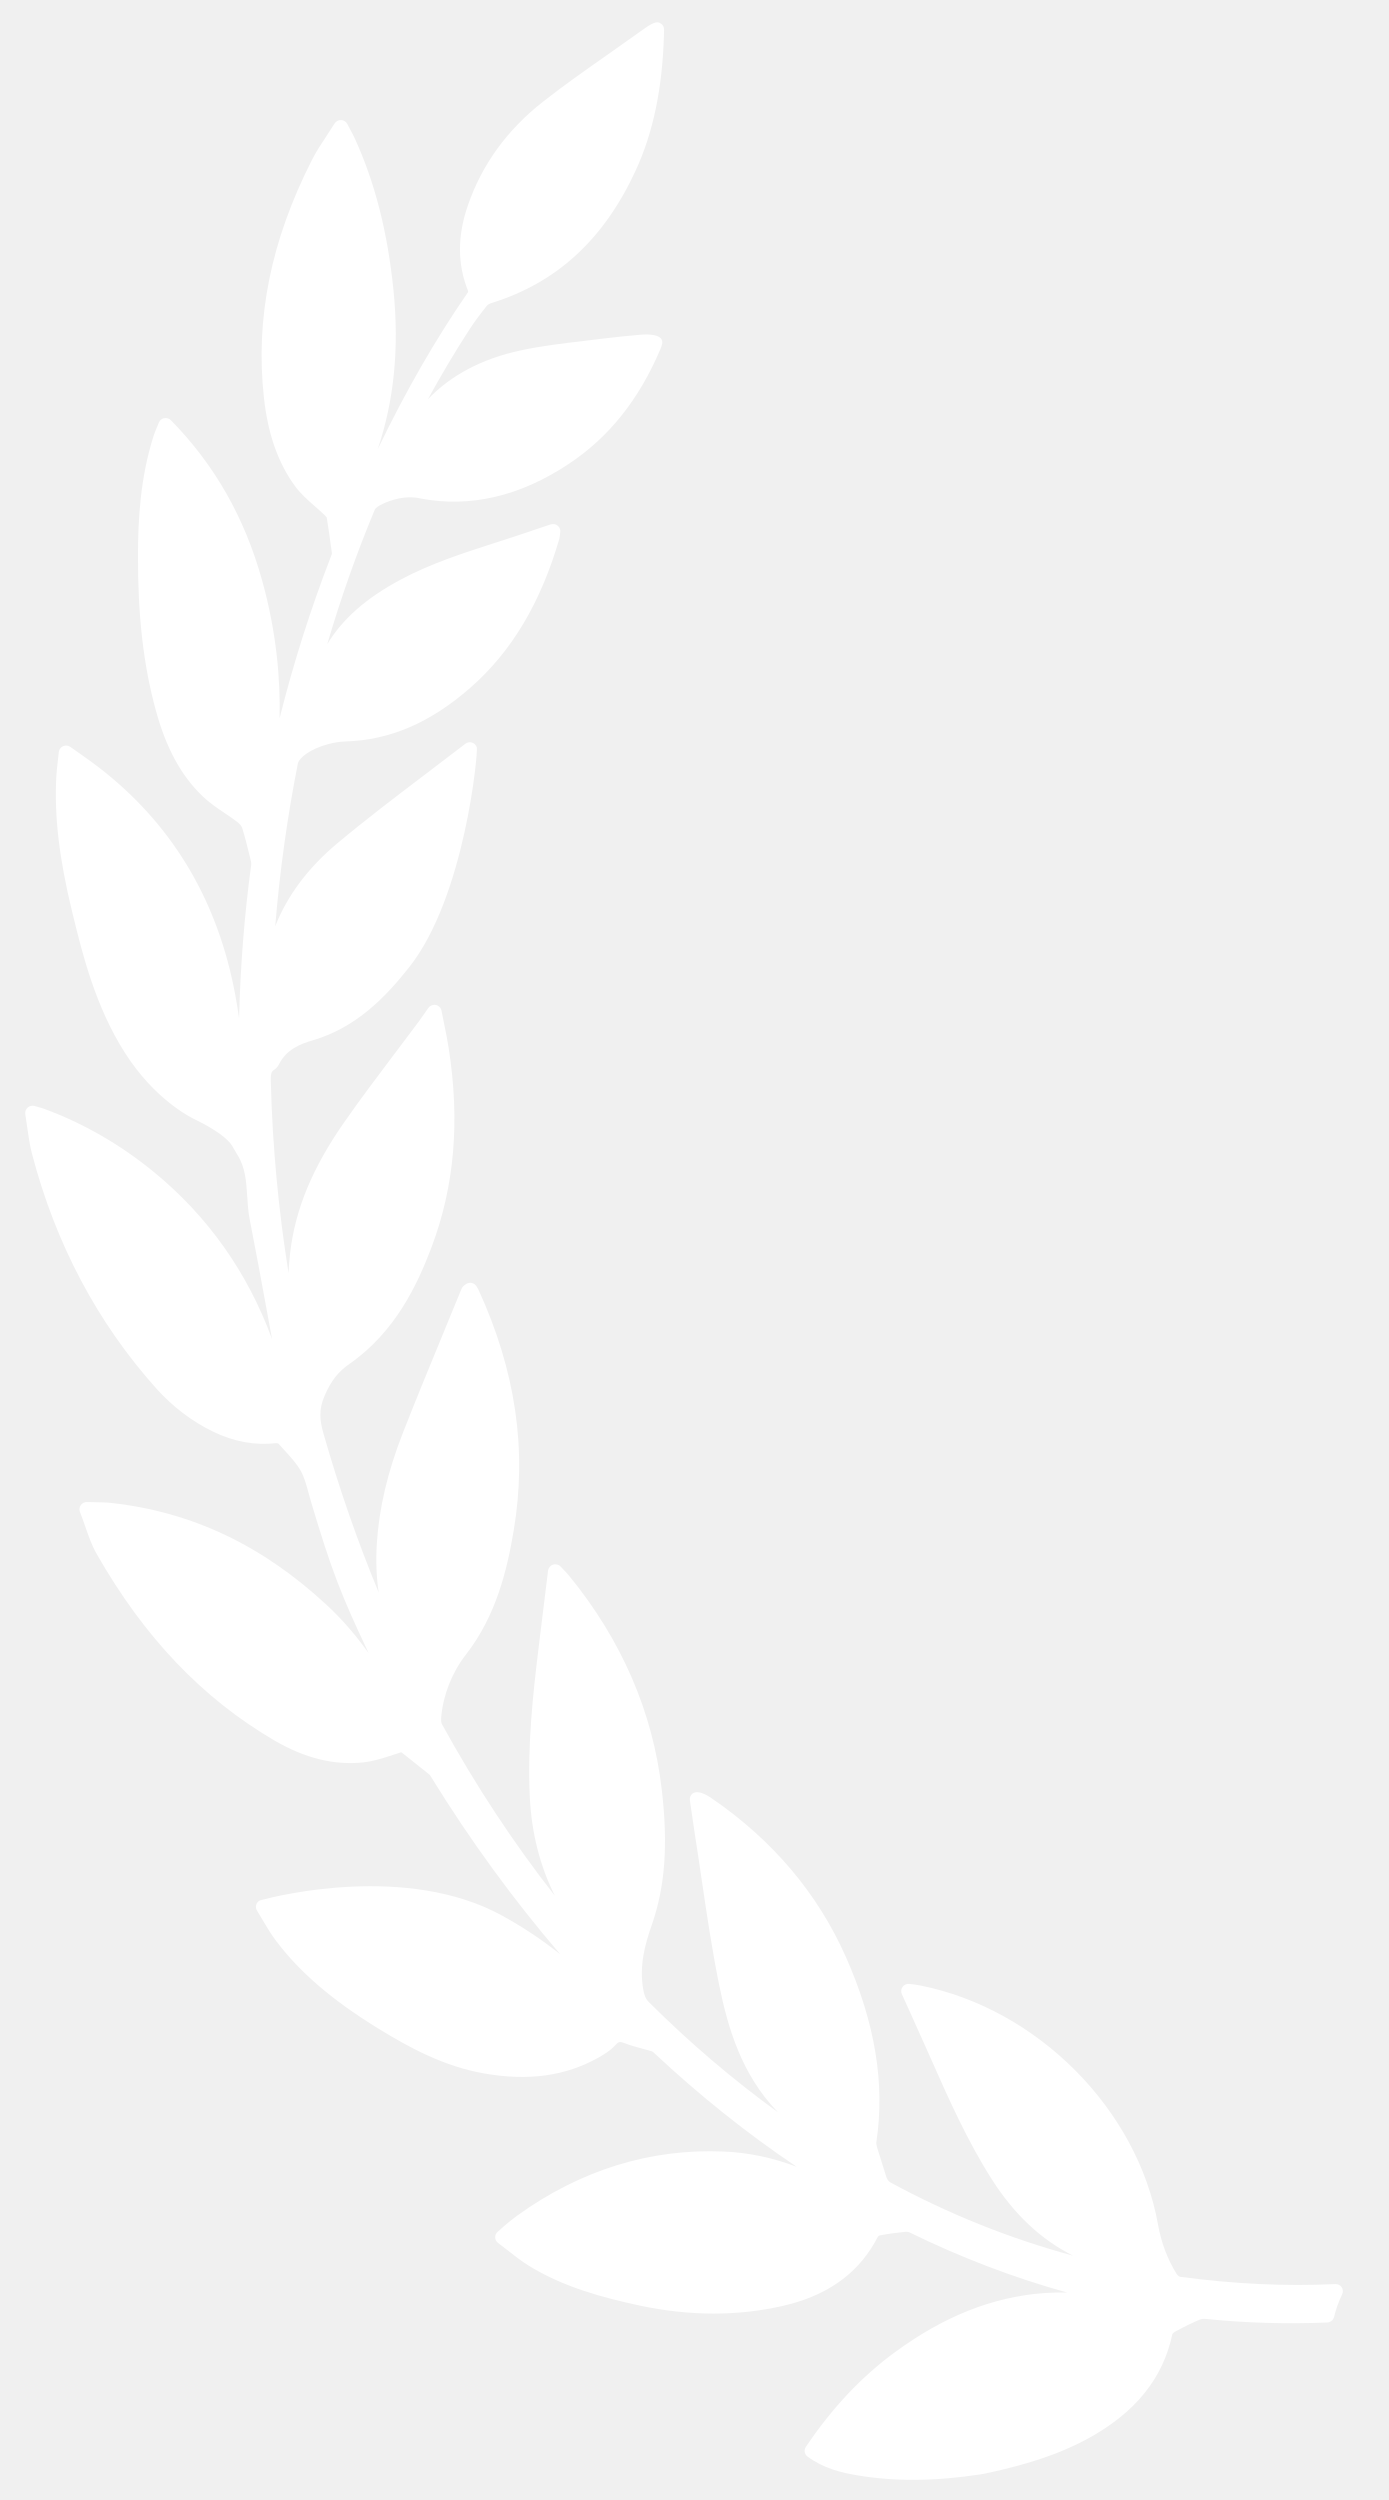
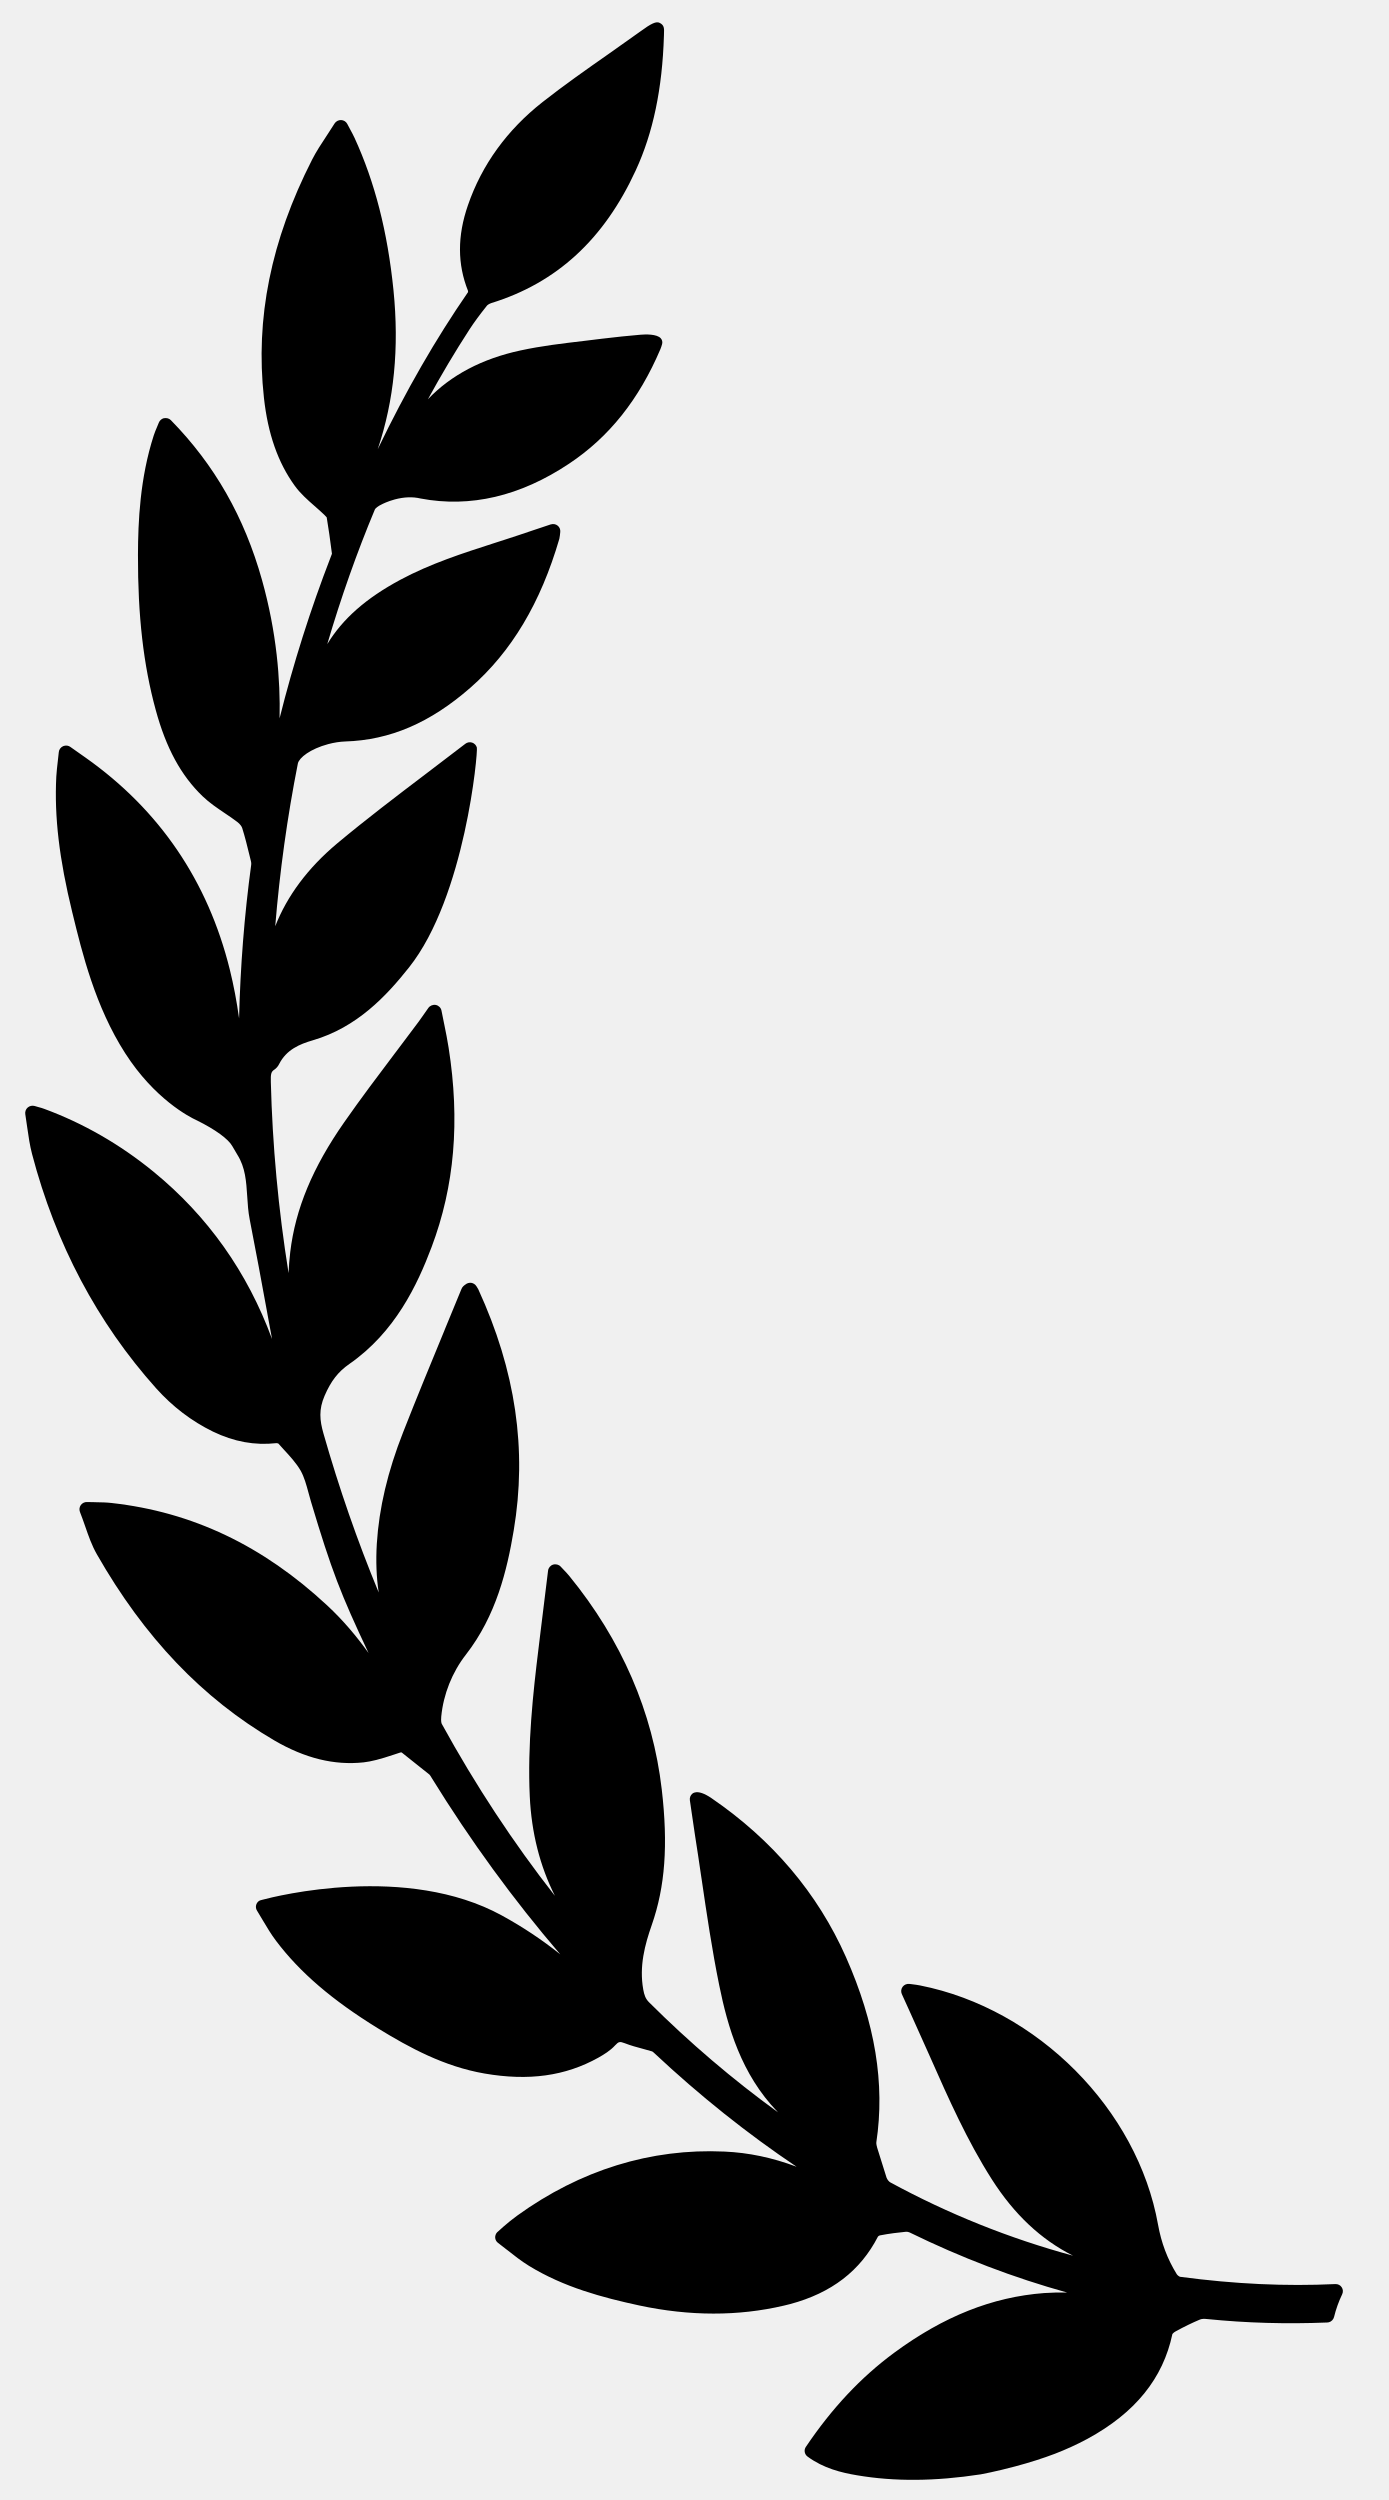
- <svg xmlns="http://www.w3.org/2000/svg" width="30" height="54" viewBox="0 0 30 54" fill="none">
-   <path d="M28.843 49.336C27.768 49.387 26.672 49.336 25.49 49.179C25.476 49.176 25.435 49.15 25.417 49.121C25.215 48.793 25.084 48.444 25.014 48.054C24.57 45.561 22.409 43.388 19.876 42.886C19.822 42.875 19.767 42.868 19.704 42.86L19.645 42.853C19.589 42.845 19.53 42.87 19.498 42.913C19.463 42.959 19.456 43.019 19.479 43.071L19.641 43.428C19.784 43.745 19.924 44.054 20.061 44.364L20.097 44.445C20.487 45.327 20.891 46.239 21.425 47.076C21.907 47.831 22.484 48.374 23.178 48.723C21.81 48.352 20.486 47.822 19.23 47.139C19.203 47.125 19.164 47.079 19.149 47.036L18.947 46.391C18.941 46.368 18.924 46.307 18.929 46.273C19.119 45.008 18.904 43.699 18.272 42.272C17.662 40.896 16.685 39.742 15.369 38.841C15.215 38.736 15.093 38.694 15.006 38.718C14.985 38.723 14.966 38.733 14.954 38.744C14.913 38.779 14.894 38.831 14.901 38.884L14.935 39.118C14.96 39.293 14.984 39.464 15.011 39.635C15.059 39.936 15.103 40.237 15.147 40.538L15.154 40.582C15.264 41.334 15.379 42.113 15.535 42.881C15.717 43.777 16.009 44.802 16.793 45.613C16.797 45.617 16.801 45.621 16.805 45.626C15.827 44.917 14.895 44.122 14.02 43.25C13.942 43.172 13.916 43.093 13.894 42.973C13.804 42.467 13.93 42.003 14.079 41.577C14.367 40.752 14.433 39.85 14.294 38.652C14.1 36.978 13.427 35.426 12.295 34.039C12.264 34.001 12.23 33.965 12.194 33.927L12.111 33.839C12.071 33.795 12.005 33.778 11.946 33.796C11.887 33.815 11.845 33.867 11.838 33.927C11.78 34.4 11.724 34.857 11.668 35.31L11.633 35.599C11.514 36.566 11.391 37.691 11.443 38.803C11.48 39.588 11.662 40.307 11.986 40.95C11.089 39.805 10.269 38.56 9.543 37.237C9.535 37.222 9.522 37.181 9.531 37.078C9.577 36.597 9.766 36.121 10.065 35.738C10.718 34.898 10.953 33.913 11.096 33.059C11.389 31.313 11.139 29.609 10.331 27.849C10.322 27.83 10.311 27.813 10.298 27.794L10.288 27.779C10.264 27.741 10.223 27.716 10.178 27.709C10.133 27.703 10.083 27.72 10.056 27.744C10.028 27.763 9.985 27.793 9.966 27.846C9.851 28.128 9.734 28.412 9.616 28.696L9.597 28.744C9.301 29.462 8.995 30.203 8.707 30.938C8.373 31.787 8.187 32.575 8.139 33.347C8.117 33.72 8.13 34.069 8.18 34.398C7.721 33.289 7.322 32.139 6.986 30.961C6.906 30.68 6.882 30.445 7.012 30.147C7.149 29.83 7.303 29.631 7.544 29.463C8.535 28.775 9.015 27.752 9.322 26.938C9.818 25.622 9.939 24.213 9.69 22.63C9.665 22.467 9.632 22.304 9.597 22.132L9.589 22.093C9.572 22.009 9.554 21.922 9.536 21.829C9.524 21.768 9.476 21.72 9.414 21.707C9.354 21.695 9.288 21.721 9.252 21.772L9.151 21.916C9.113 21.971 9.081 22.017 9.047 22.063C8.882 22.285 8.716 22.504 8.55 22.725L8.532 22.748C8.168 23.231 7.79 23.732 7.437 24.238C6.752 25.218 6.381 26.11 6.269 27.046C6.251 27.201 6.239 27.351 6.233 27.499C6.012 26.119 5.884 24.735 5.85 23.369C5.846 23.202 5.854 23.15 5.925 23.105C5.969 23.075 6.006 23.032 6.029 22.984C6.187 22.672 6.472 22.553 6.758 22.47C7.709 22.192 8.343 21.517 8.836 20.895C10.047 19.368 10.326 16.243 10.3 16.147C10.286 16.097 10.248 16.057 10.198 16.04C10.148 16.023 10.089 16.035 10.051 16.066C9.771 16.282 9.491 16.494 9.2 16.715C8.561 17.2 7.901 17.701 7.277 18.223C6.65 18.75 6.203 19.349 5.945 20.007C6.042 18.823 6.206 17.644 6.434 16.491C6.462 16.366 6.701 16.177 7.089 16.073C7.216 16.039 7.342 16.02 7.454 16.016C8.423 15.987 9.292 15.614 10.161 14.854C11.05 14.075 11.678 13.023 12.082 11.637C12.089 11.611 12.098 11.533 12.102 11.489C12.107 11.436 12.086 11.385 12.044 11.353C12.006 11.322 11.954 11.311 11.897 11.327L11.896 11.327L11.54 11.446C11.322 11.52 11.111 11.591 10.899 11.659L10.672 11.732C9.996 11.95 9.296 12.175 8.646 12.524C7.904 12.923 7.401 13.367 7.069 13.913C7.365 12.907 7.709 11.933 8.098 11.003C8.108 10.978 8.176 10.926 8.237 10.899C8.266 10.883 8.374 10.829 8.526 10.788C8.728 10.734 8.915 10.727 9.086 10.768C10.159 10.971 11.236 10.719 12.29 10.017C13.155 9.442 13.801 8.632 14.265 7.541C14.28 7.505 14.292 7.468 14.302 7.43C14.313 7.385 14.303 7.343 14.274 7.309C14.189 7.211 13.938 7.221 13.834 7.23C13.579 7.253 13.289 7.28 13.005 7.316C12.874 7.333 12.744 7.349 12.613 7.364L12.596 7.366C12.152 7.418 11.692 7.472 11.241 7.57C10.416 7.747 9.737 8.104 9.243 8.624C9.529 8.101 9.829 7.596 10.142 7.114C10.241 6.962 10.357 6.804 10.518 6.602C10.531 6.586 10.567 6.562 10.614 6.546C12.025 6.109 13.045 5.172 13.732 3.68C14.107 2.868 14.306 1.917 14.341 0.772L14.342 0.733C14.347 0.612 14.349 0.546 14.251 0.495C14.176 0.456 14.074 0.501 13.826 0.683C13.601 0.845 13.373 1.005 13.139 1.17C12.668 1.5 12.182 1.841 11.721 2.203C10.951 2.809 10.408 3.559 10.107 4.434C9.877 5.099 9.879 5.706 10.11 6.285C10.111 6.292 10.109 6.309 10.109 6.311C9.408 7.327 8.773 8.429 8.159 9.702C8.514 8.648 8.625 7.514 8.499 6.267C8.372 5.01 8.097 3.935 7.659 2.98C7.631 2.92 7.6 2.861 7.56 2.788L7.5 2.675C7.474 2.626 7.423 2.595 7.367 2.593C7.311 2.591 7.256 2.621 7.227 2.667C7.18 2.742 7.134 2.812 7.089 2.881L7.057 2.93C6.941 3.106 6.831 3.272 6.74 3.451C5.852 5.195 5.512 6.877 5.701 8.593C5.786 9.369 6.003 9.991 6.367 10.493C6.487 10.659 6.641 10.795 6.795 10.93C6.865 10.992 6.936 11.053 7.003 11.118C7.051 11.165 7.058 11.178 7.057 11.176C7.095 11.402 7.131 11.655 7.17 11.961C7.169 11.965 7.166 11.976 7.154 12.004L7.145 12.028C6.707 13.16 6.336 14.329 6.039 15.516C6.058 14.684 5.976 13.659 5.659 12.527C5.279 11.17 4.636 10.041 3.691 9.076C3.654 9.038 3.601 9.022 3.535 9.034C3.489 9.047 3.45 9.082 3.431 9.128C3.419 9.16 3.406 9.19 3.394 9.218C3.367 9.282 3.341 9.342 3.321 9.405C3.023 10.328 2.982 11.268 2.98 11.985C2.976 13.299 3.098 14.363 3.363 15.333C3.587 16.158 3.91 16.752 4.379 17.202C4.525 17.342 4.692 17.454 4.859 17.567C4.948 17.627 5.04 17.688 5.125 17.754C5.185 17.799 5.221 17.852 5.231 17.884C5.292 18.077 5.341 18.277 5.388 18.471L5.421 18.605C5.427 18.628 5.429 18.656 5.426 18.678C5.279 19.763 5.191 20.874 5.164 21.997C5.114 21.631 5.047 21.28 4.964 20.944C4.491 19.032 3.444 17.493 1.851 16.367L1.519 16.133C1.481 16.106 1.432 16.097 1.387 16.11L1.362 16.118C1.311 16.142 1.275 16.19 1.27 16.245C1.263 16.312 1.256 16.374 1.249 16.435C1.235 16.552 1.223 16.664 1.216 16.775C1.172 17.642 1.278 18.548 1.562 19.711L1.568 19.734C1.774 20.58 2.056 21.739 2.703 22.748C3.339 23.741 4.094 24.127 4.239 24.194L4.254 24.201C4.651 24.398 4.93 24.6 5.018 24.757C5.054 24.82 5.09 24.883 5.128 24.944C5.3 25.218 5.319 25.518 5.34 25.842C5.35 26.006 5.361 26.174 5.394 26.342C5.526 27.012 5.651 27.695 5.772 28.356L5.783 28.418C5.814 28.586 5.845 28.755 5.876 28.923C5.345 27.479 4.487 26.266 3.312 25.306C2.592 24.718 1.8 24.263 0.957 23.952C0.921 23.938 0.883 23.927 0.833 23.914C0.809 23.907 0.781 23.9 0.747 23.889C0.696 23.875 0.638 23.888 0.599 23.922C0.558 23.957 0.538 24.012 0.546 24.065C0.562 24.161 0.575 24.254 0.588 24.352C0.616 24.55 0.643 24.738 0.692 24.925C1.2 26.865 2.102 28.568 3.373 29.988C3.728 30.384 4.14 30.698 4.599 30.922C5.053 31.142 5.502 31.224 5.97 31.172C5.98 31.171 6.007 31.178 6.012 31.18C6.049 31.222 6.087 31.263 6.125 31.305C6.261 31.452 6.401 31.604 6.495 31.768C6.573 31.908 6.617 32.072 6.664 32.245C6.681 32.309 6.698 32.373 6.717 32.435C7.162 33.924 7.359 34.431 7.961 35.706C7.706 35.348 7.412 34.998 7.068 34.678C5.676 33.383 4.153 32.659 2.413 32.465C2.303 32.452 2.194 32.45 2.069 32.448L2.044 32.447C1.993 32.447 1.939 32.445 1.881 32.444C1.829 32.441 1.776 32.467 1.746 32.509C1.715 32.552 1.708 32.606 1.726 32.656C1.767 32.759 1.802 32.861 1.837 32.96C1.912 33.177 1.983 33.382 2.093 33.574C3.119 35.371 4.373 36.685 5.925 37.593C6.589 37.98 7.22 38.135 7.855 38.067C8.015 38.049 8.204 38.002 8.517 37.897L8.608 37.867C8.621 37.862 8.633 37.858 8.645 37.855C8.67 37.849 8.672 37.848 8.696 37.869L9.277 38.332C9.285 38.338 9.3 38.363 9.311 38.38L9.322 38.399C10.161 39.759 11.092 41.036 12.102 42.214C11.704 41.896 11.288 41.62 10.841 41.375C8.784 40.248 5.972 40.953 5.659 41.037L5.62 41.048L5.596 41.059C5.527 41.106 5.507 41.199 5.551 41.269C5.592 41.335 5.632 41.402 5.678 41.481C5.766 41.629 5.857 41.783 5.965 41.925C6.479 42.606 7.179 43.206 8.167 43.814C8.846 44.231 9.593 44.637 10.465 44.788C11.419 44.953 12.211 44.843 12.922 44.447C13.043 44.378 13.181 44.296 13.287 44.179C13.363 44.097 13.388 44.093 13.496 44.134C13.623 44.184 13.754 44.219 13.881 44.253C13.951 44.272 14.022 44.291 14.088 44.311C14.1 44.316 14.127 44.342 14.138 44.352C15.116 45.268 16.144 46.088 17.207 46.802C16.683 46.604 16.169 46.497 15.649 46.474C14.057 46.401 12.535 46.872 11.168 47.86C10.964 48.008 10.75 48.206 10.736 48.22C10.707 48.252 10.693 48.295 10.696 48.339C10.701 48.382 10.723 48.421 10.757 48.446C10.821 48.494 10.883 48.543 10.945 48.592L10.959 48.602C11.098 48.713 11.257 48.838 11.424 48.941C12.179 49.405 13.016 49.627 13.808 49.798C14.897 50.031 15.947 50.032 16.929 49.802C16.975 49.791 17.021 49.78 17.067 49.768C17.963 49.528 18.584 49.049 18.964 48.31C18.969 48.303 18.99 48.288 19.003 48.285C19.213 48.244 19.417 48.221 19.57 48.206C19.594 48.204 19.626 48.21 19.648 48.221C20.759 48.765 21.897 49.199 23.051 49.519C22.888 49.515 22.722 49.519 22.555 49.53C21.436 49.614 20.383 50.032 19.315 50.819C18.595 51.35 17.971 52.015 17.407 52.852C17.36 52.92 17.376 53.013 17.443 53.062C17.79 53.318 18.177 53.41 18.511 53.466C19.323 53.604 20.198 53.597 21.184 53.446C21.187 53.445 21.502 53.389 21.933 53.273C22.245 53.19 22.531 53.098 22.784 53.002C23.025 52.909 23.262 52.801 23.487 52.68C24.52 52.119 25.122 51.374 25.324 50.414C25.33 50.405 25.358 50.377 25.397 50.356C25.583 50.254 25.753 50.172 25.917 50.103C25.956 50.086 26.009 50.084 26.079 50.092C26.919 50.177 27.79 50.202 28.667 50.166C28.679 50.166 28.692 50.164 28.704 50.161C28.759 50.146 28.802 50.102 28.816 50.045C28.856 49.88 28.915 49.715 28.991 49.556C29.015 49.506 29.011 49.449 28.98 49.404C28.951 49.359 28.9 49.334 28.843 49.336Z" fill="white" />
+ <svg xmlns="http://www.w3.org/2000/svg" width="30" height="54" viewBox="0 0 30 54">
+   <path d="M28.843 49.336C27.768 49.387 26.672 49.336 25.49 49.179C25.476 49.176 25.435 49.15 25.417 49.121C25.215 48.793 25.084 48.444 25.014 48.054C24.57 45.561 22.409 43.388 19.876 42.886C19.822 42.875 19.767 42.868 19.704 42.86L19.645 42.853C19.589 42.845 19.53 42.87 19.498 42.913C19.463 42.959 19.456 43.019 19.479 43.071L19.641 43.428C19.784 43.745 19.924 44.054 20.061 44.364L20.097 44.445C20.487 45.327 20.891 46.239 21.425 47.076C21.907 47.831 22.484 48.374 23.178 48.723C21.81 48.352 20.486 47.822 19.23 47.139C19.203 47.125 19.164 47.079 19.149 47.036L18.947 46.391C18.941 46.368 18.924 46.307 18.929 46.273C19.119 45.008 18.904 43.699 18.272 42.272C17.662 40.896 16.685 39.742 15.369 38.841C15.215 38.736 15.093 38.694 15.006 38.718C14.985 38.723 14.966 38.733 14.954 38.744C14.913 38.779 14.894 38.831 14.901 38.884L14.935 39.118C14.96 39.293 14.984 39.464 15.011 39.635C15.059 39.936 15.103 40.237 15.147 40.538L15.154 40.582C15.264 41.334 15.379 42.113 15.535 42.881C15.717 43.777 16.009 44.802 16.793 45.613C16.797 45.617 16.801 45.621 16.805 45.626C15.827 44.917 14.895 44.122 14.02 43.25C13.942 43.172 13.916 43.093 13.894 42.973C13.804 42.467 13.93 42.003 14.079 41.577C14.367 40.752 14.433 39.85 14.294 38.652C14.1 36.978 13.427 35.426 12.295 34.039C12.264 34.001 12.23 33.965 12.194 33.927L12.111 33.839C12.071 33.795 12.005 33.778 11.946 33.796C11.887 33.815 11.845 33.867 11.838 33.927C11.78 34.4 11.724 34.857 11.668 35.31L11.633 35.599C11.514 36.566 11.391 37.691 11.443 38.803C11.48 39.588 11.662 40.307 11.986 40.95C11.089 39.805 10.269 38.56 9.543 37.237C9.535 37.222 9.522 37.181 9.531 37.078C9.577 36.597 9.766 36.121 10.065 35.738C10.718 34.898 10.953 33.913 11.096 33.059C11.389 31.313 11.139 29.609 10.331 27.849C10.322 27.83 10.311 27.813 10.298 27.794L10.288 27.779C10.264 27.741 10.223 27.716 10.178 27.709C10.133 27.703 10.083 27.72 10.056 27.744C10.028 27.763 9.985 27.793 9.966 27.846C9.851 28.128 9.734 28.412 9.616 28.696L9.597 28.744C9.301 29.462 8.995 30.203 8.707 30.938C8.373 31.787 8.187 32.575 8.139 33.347C8.117 33.72 8.13 34.069 8.18 34.398C7.721 33.289 7.322 32.139 6.986 30.961C6.906 30.68 6.882 30.445 7.012 30.147C7.149 29.83 7.303 29.631 7.544 29.463C8.535 28.775 9.015 27.752 9.322 26.938C9.818 25.622 9.939 24.213 9.69 22.63C9.665 22.467 9.632 22.304 9.597 22.132L9.589 22.093C9.572 22.009 9.554 21.922 9.536 21.829C9.524 21.768 9.476 21.72 9.414 21.707C9.354 21.695 9.288 21.721 9.252 21.772L9.151 21.916C9.113 21.971 9.081 22.017 9.047 22.063C8.882 22.285 8.716 22.504 8.55 22.725L8.532 22.748C8.168 23.231 7.79 23.732 7.437 24.238C6.752 25.218 6.381 26.11 6.269 27.046C6.251 27.201 6.239 27.351 6.233 27.499C6.012 26.119 5.884 24.735 5.85 23.369C5.846 23.202 5.854 23.15 5.925 23.105C5.969 23.075 6.006 23.032 6.029 22.984C6.187 22.672 6.472 22.553 6.758 22.47C7.709 22.192 8.343 21.517 8.836 20.895C10.047 19.368 10.326 16.243 10.3 16.147C10.286 16.097 10.248 16.057 10.198 16.04C10.148 16.023 10.089 16.035 10.051 16.066C9.771 16.282 9.491 16.494 9.2 16.715C8.561 17.2 7.901 17.701 7.277 18.223C6.65 18.75 6.203 19.349 5.945 20.007C6.042 18.823 6.206 17.644 6.434 16.491C6.462 16.366 6.701 16.177 7.089 16.073C7.216 16.039 7.342 16.02 7.454 16.016C8.423 15.987 9.292 15.614 10.161 14.854C11.05 14.075 11.678 13.023 12.082 11.637C12.089 11.611 12.098 11.533 12.102 11.489C12.107 11.436 12.086 11.385 12.044 11.353C12.006 11.322 11.954 11.311 11.897 11.327L11.896 11.327L11.54 11.446C11.322 11.52 11.111 11.591 10.899 11.659L10.672 11.732C9.996 11.95 9.296 12.175 8.646 12.524C7.904 12.923 7.401 13.367 7.069 13.913C7.365 12.907 7.709 11.933 8.098 11.003C8.108 10.978 8.176 10.926 8.237 10.899C8.266 10.883 8.374 10.829 8.526 10.788C8.728 10.734 8.915 10.727 9.086 10.768C10.159 10.971 11.236 10.719 12.29 10.017C13.155 9.442 13.801 8.632 14.265 7.541C14.28 7.505 14.292 7.468 14.302 7.43C14.313 7.385 14.303 7.343 14.274 7.309C14.189 7.211 13.938 7.221 13.834 7.23C13.579 7.253 13.289 7.28 13.005 7.316C12.874 7.333 12.744 7.349 12.613 7.364L12.596 7.366C12.152 7.418 11.692 7.472 11.241 7.57C10.416 7.747 9.737 8.104 9.243 8.624C9.529 8.101 9.829 7.596 10.142 7.114C10.241 6.962 10.357 6.804 10.518 6.602C10.531 6.586 10.567 6.562 10.614 6.546C12.025 6.109 13.045 5.172 13.732 3.68C14.107 2.868 14.306 1.917 14.341 0.772L14.342 0.733C14.347 0.612 14.349 0.546 14.251 0.495C14.176 0.456 14.074 0.501 13.826 0.683C13.601 0.845 13.373 1.005 13.139 1.17C12.668 1.5 12.182 1.841 11.721 2.203C10.951 2.809 10.408 3.559 10.107 4.434C9.877 5.099 9.879 5.706 10.11 6.285C10.111 6.292 10.109 6.309 10.109 6.311C9.408 7.327 8.773 8.429 8.159 9.702C8.514 8.648 8.625 7.514 8.499 6.267C8.372 5.01 8.097 3.935 7.659 2.98C7.631 2.92 7.6 2.861 7.56 2.788L7.5 2.675C7.474 2.626 7.423 2.595 7.367 2.593C7.311 2.591 7.256 2.621 7.227 2.667C7.18 2.742 7.134 2.812 7.089 2.881L7.057 2.93C6.941 3.106 6.831 3.272 6.74 3.451C5.852 5.195 5.512 6.877 5.701 8.593C5.786 9.369 6.003 9.991 6.367 10.493C6.487 10.659 6.641 10.795 6.795 10.93C6.865 10.992 6.936 11.053 7.003 11.118C7.051 11.165 7.058 11.178 7.057 11.176C7.095 11.402 7.131 11.655 7.17 11.961C7.169 11.965 7.166 11.976 7.154 12.004L7.145 12.028C6.707 13.16 6.336 14.329 6.039 15.516C6.058 14.684 5.976 13.659 5.659 12.527C5.279 11.17 4.636 10.041 3.691 9.076C3.654 9.038 3.601 9.022 3.535 9.034C3.489 9.047 3.45 9.082 3.431 9.128C3.419 9.16 3.406 9.19 3.394 9.218C3.367 9.282 3.341 9.342 3.321 9.405C3.023 10.328 2.982 11.268 2.98 11.985C2.976 13.299 3.098 14.363 3.363 15.333C3.587 16.158 3.91 16.752 4.379 17.202C4.525 17.342 4.692 17.454 4.859 17.567C4.948 17.627 5.04 17.688 5.125 17.754C5.185 17.799 5.221 17.852 5.231 17.884C5.292 18.077 5.341 18.277 5.388 18.471L5.421 18.605C5.427 18.628 5.429 18.656 5.426 18.678C5.279 19.763 5.191 20.874 5.164 21.997C5.114 21.631 5.047 21.28 4.964 20.944C4.491 19.032 3.444 17.493 1.851 16.367L1.519 16.133C1.481 16.106 1.432 16.097 1.387 16.11L1.362 16.118C1.311 16.142 1.275 16.19 1.27 16.245C1.263 16.312 1.256 16.374 1.249 16.435C1.235 16.552 1.223 16.664 1.216 16.775C1.172 17.642 1.278 18.548 1.562 19.711L1.568 19.734C1.774 20.58 2.056 21.739 2.703 22.748C3.339 23.741 4.094 24.127 4.239 24.194L4.254 24.201C4.651 24.398 4.93 24.6 5.018 24.757C5.054 24.82 5.09 24.883 5.128 24.944C5.3 25.218 5.319 25.518 5.34 25.842C5.35 26.006 5.361 26.174 5.394 26.342C5.526 27.012 5.651 27.695 5.772 28.356L5.783 28.418C5.814 28.586 5.845 28.755 5.876 28.923C5.345 27.479 4.487 26.266 3.312 25.306C2.592 24.718 1.8 24.263 0.957 23.952C0.921 23.938 0.883 23.927 0.833 23.914C0.809 23.907 0.781 23.9 0.747 23.889C0.696 23.875 0.638 23.888 0.599 23.922C0.558 23.957 0.538 24.012 0.546 24.065C0.562 24.161 0.575 24.254 0.588 24.352C0.616 24.55 0.643 24.738 0.692 24.925C1.2 26.865 2.102 28.568 3.373 29.988C3.728 30.384 4.14 30.698 4.599 30.922C5.053 31.142 5.502 31.224 5.97 31.172C5.98 31.171 6.007 31.178 6.012 31.18C6.049 31.222 6.087 31.263 6.125 31.305C6.261 31.452 6.401 31.604 6.495 31.768C6.573 31.908 6.617 32.072 6.664 32.245C6.681 32.309 6.698 32.373 6.717 32.435C7.162 33.924 7.359 34.431 7.961 35.706C7.706 35.348 7.412 34.998 7.068 34.678C5.676 33.383 4.153 32.659 2.413 32.465C2.303 32.452 2.194 32.45 2.069 32.448L2.044 32.447C1.993 32.447 1.939 32.445 1.881 32.444C1.829 32.441 1.776 32.467 1.746 32.509C1.715 32.552 1.708 32.606 1.726 32.656C1.767 32.759 1.802 32.861 1.837 32.96C1.912 33.177 1.983 33.382 2.093 33.574C3.119 35.371 4.373 36.685 5.925 37.593C6.589 37.98 7.22 38.135 7.855 38.067C8.015 38.049 8.204 38.002 8.517 37.897L8.608 37.867C8.621 37.862 8.633 37.858 8.645 37.855C8.67 37.849 8.672 37.848 8.696 37.869L9.277 38.332C9.285 38.338 9.3 38.363 9.311 38.38L9.322 38.399C10.161 39.759 11.092 41.036 12.102 42.214C11.704 41.896 11.288 41.62 10.841 41.375C8.784 40.248 5.972 40.953 5.659 41.037L5.62 41.048L5.596 41.059C5.527 41.106 5.507 41.199 5.551 41.269C5.592 41.335 5.632 41.402 5.678 41.481C5.766 41.629 5.857 41.783 5.965 41.925C6.479 42.606 7.179 43.206 8.167 43.814C8.846 44.231 9.593 44.637 10.465 44.788C11.419 44.953 12.211 44.843 12.922 44.447C13.043 44.378 13.181 44.296 13.287 44.179C13.363 44.097 13.388 44.093 13.496 44.134C13.623 44.184 13.754 44.219 13.881 44.253C13.951 44.272 14.022 44.291 14.088 44.311C14.1 44.316 14.127 44.342 14.138 44.352C15.116 45.268 16.144 46.088 17.207 46.802C16.683 46.604 16.169 46.497 15.649 46.474C14.057 46.401 12.535 46.872 11.168 47.86C10.964 48.008 10.75 48.206 10.736 48.22C10.707 48.252 10.693 48.295 10.696 48.339C10.701 48.382 10.723 48.421 10.757 48.446C10.821 48.494 10.883 48.543 10.945 48.592L10.959 48.602C11.098 48.713 11.257 48.838 11.424 48.941C12.179 49.405 13.016 49.627 13.808 49.798C14.897 50.031 15.947 50.032 16.929 49.802C16.975 49.791 17.021 49.78 17.067 49.768C17.963 49.528 18.584 49.049 18.964 48.31C18.969 48.303 18.99 48.288 19.003 48.285C19.213 48.244 19.417 48.221 19.57 48.206C19.594 48.204 19.626 48.21 19.648 48.221C20.759 48.765 21.897 49.199 23.051 49.519C22.888 49.515 22.722 49.519 22.555 49.53C21.436 49.614 20.383 50.032 19.315 50.819C18.595 51.35 17.971 52.015 17.407 52.852C17.36 52.92 17.376 53.013 17.443 53.062C17.79 53.318 18.177 53.41 18.511 53.466C19.323 53.604 20.198 53.597 21.184 53.446C21.187 53.445 21.502 53.389 21.933 53.273C22.245 53.19 22.531 53.098 22.784 53.002C23.025 52.909 23.262 52.801 23.487 52.68C24.52 52.119 25.122 51.374 25.324 50.414C25.33 50.405 25.358 50.377 25.397 50.356C25.583 50.254 25.753 50.172 25.917 50.103C25.956 50.086 26.009 50.084 26.079 50.092C26.919 50.177 27.79 50.202 28.667 50.166C28.679 50.166 28.692 50.164 28.704 50.161C28.759 50.146 28.802 50.102 28.816 50.045C28.856 49.88 28.915 49.715 28.991 49.556C29.015 49.506 29.011 49.449 28.98 49.404C28.951 49.359 28.9 49.334 28.843 49.336Z" />
</svg>
